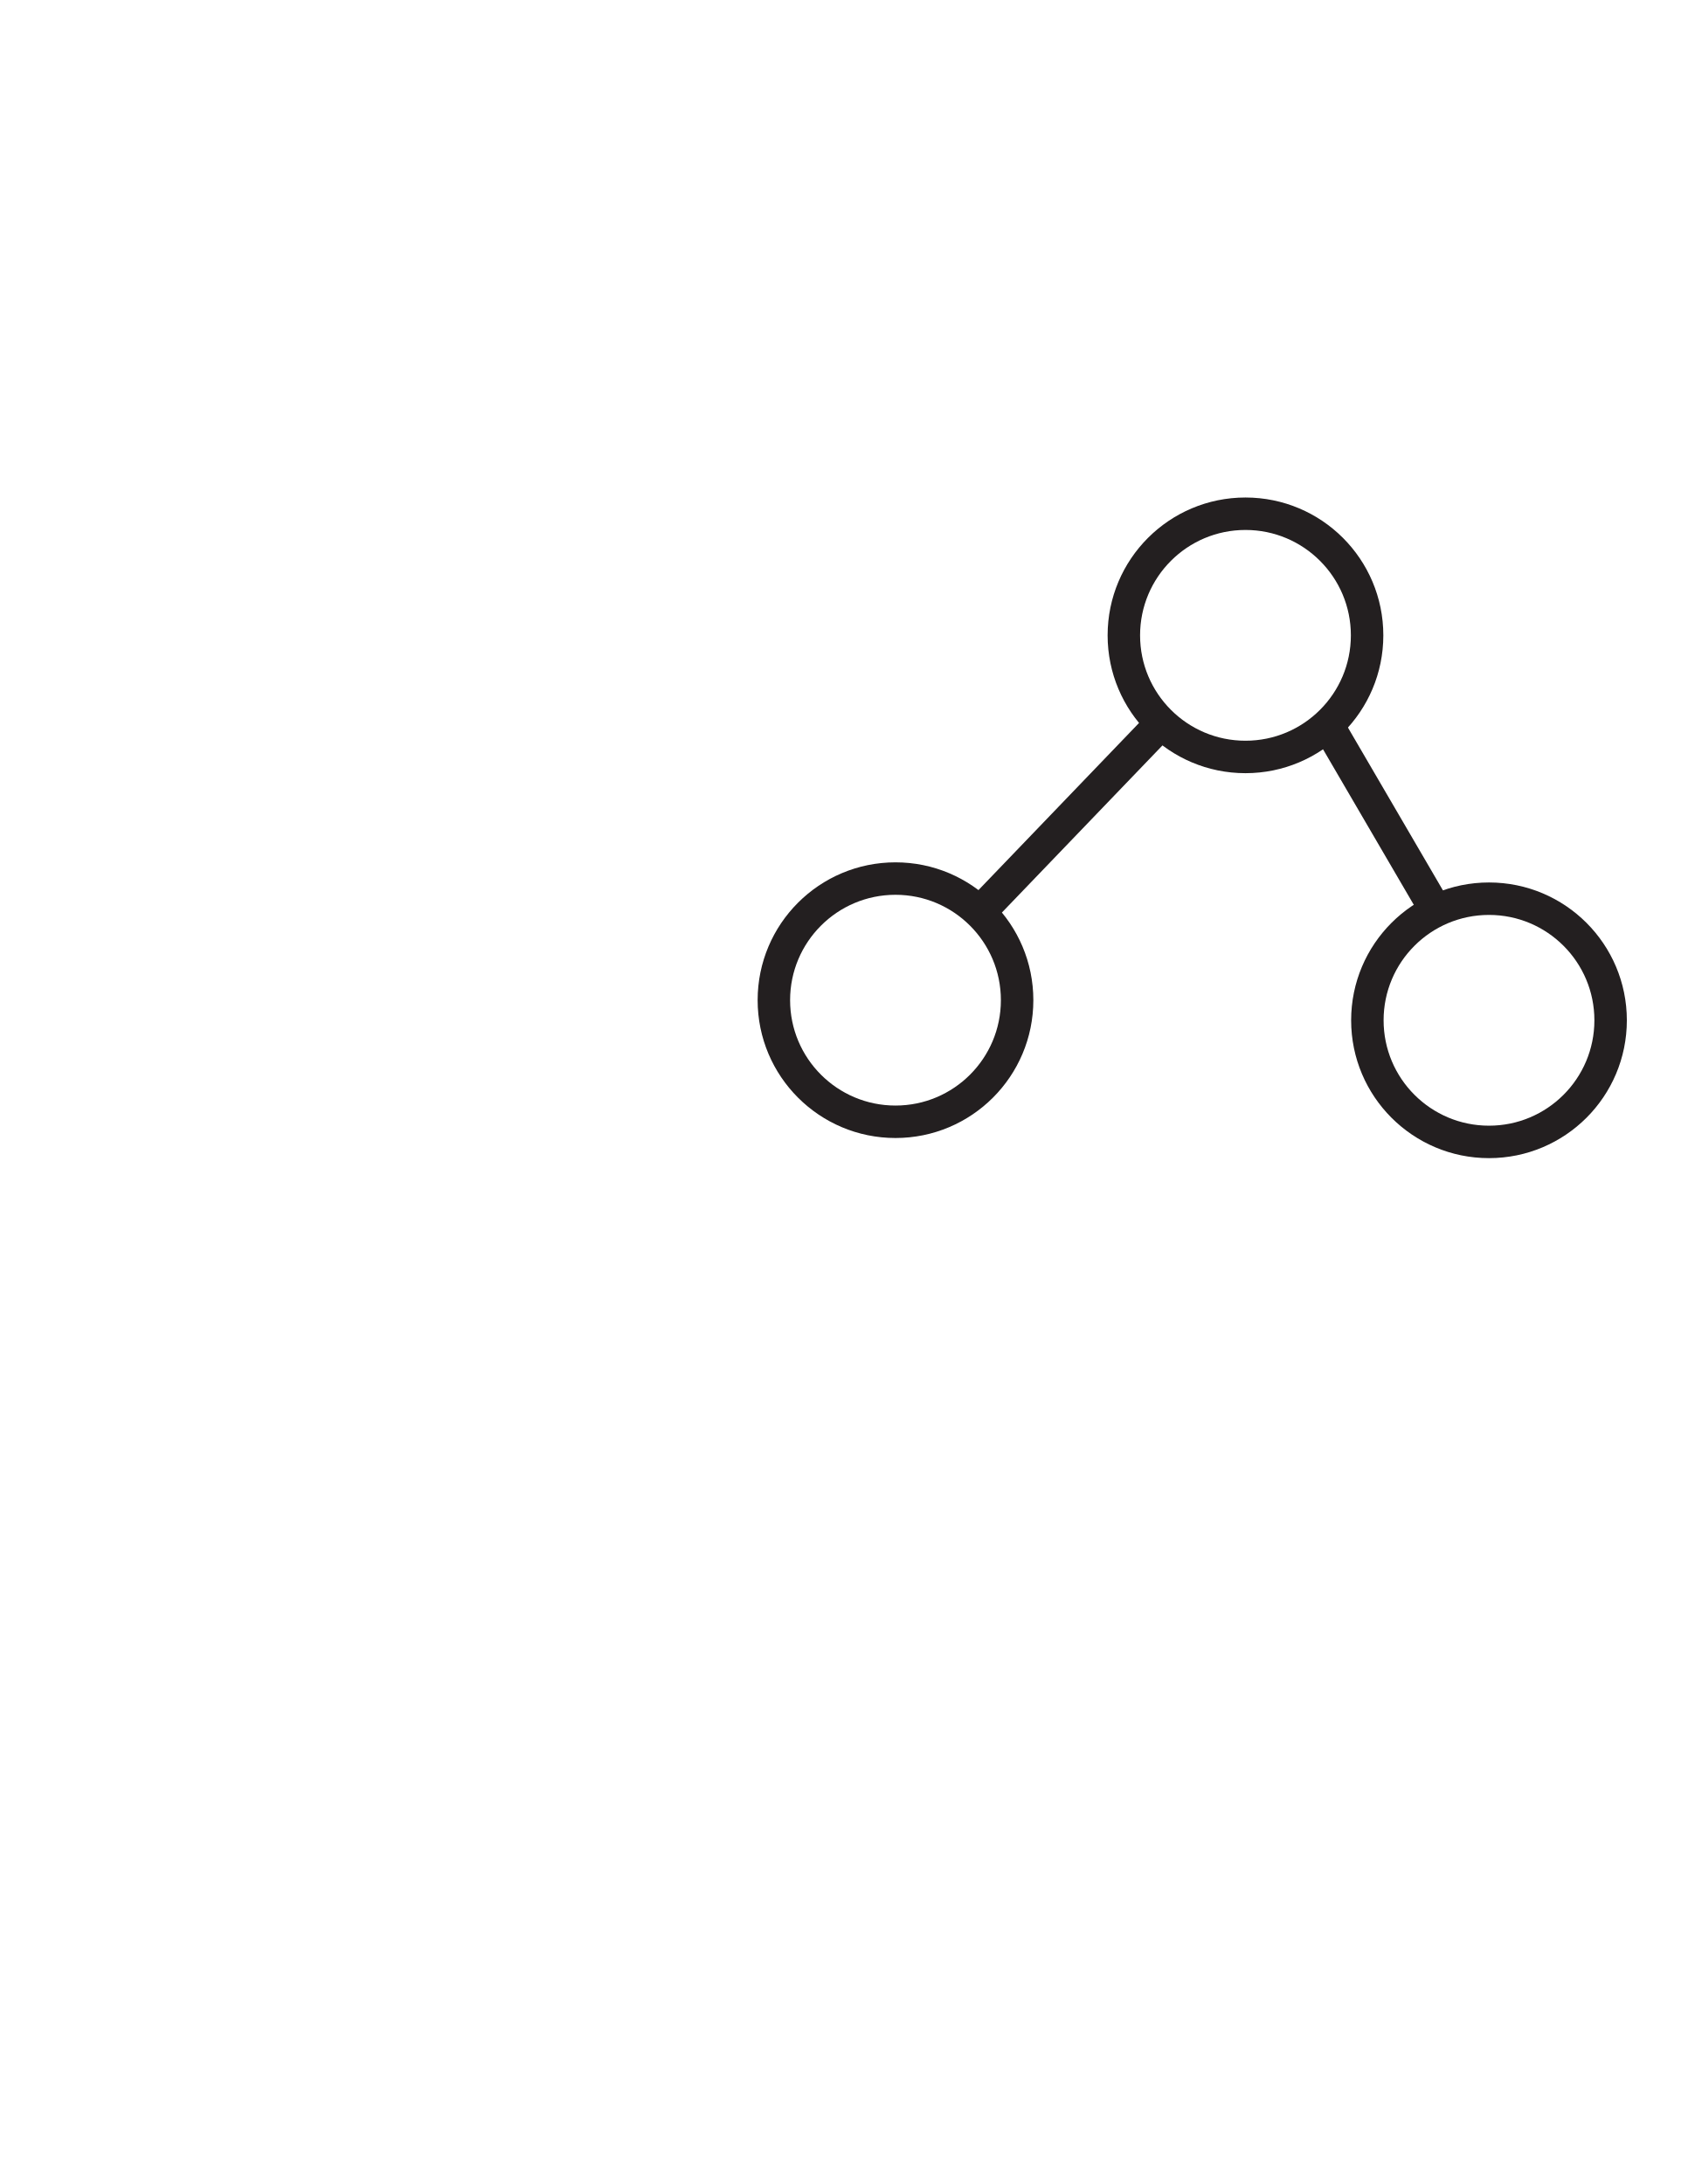
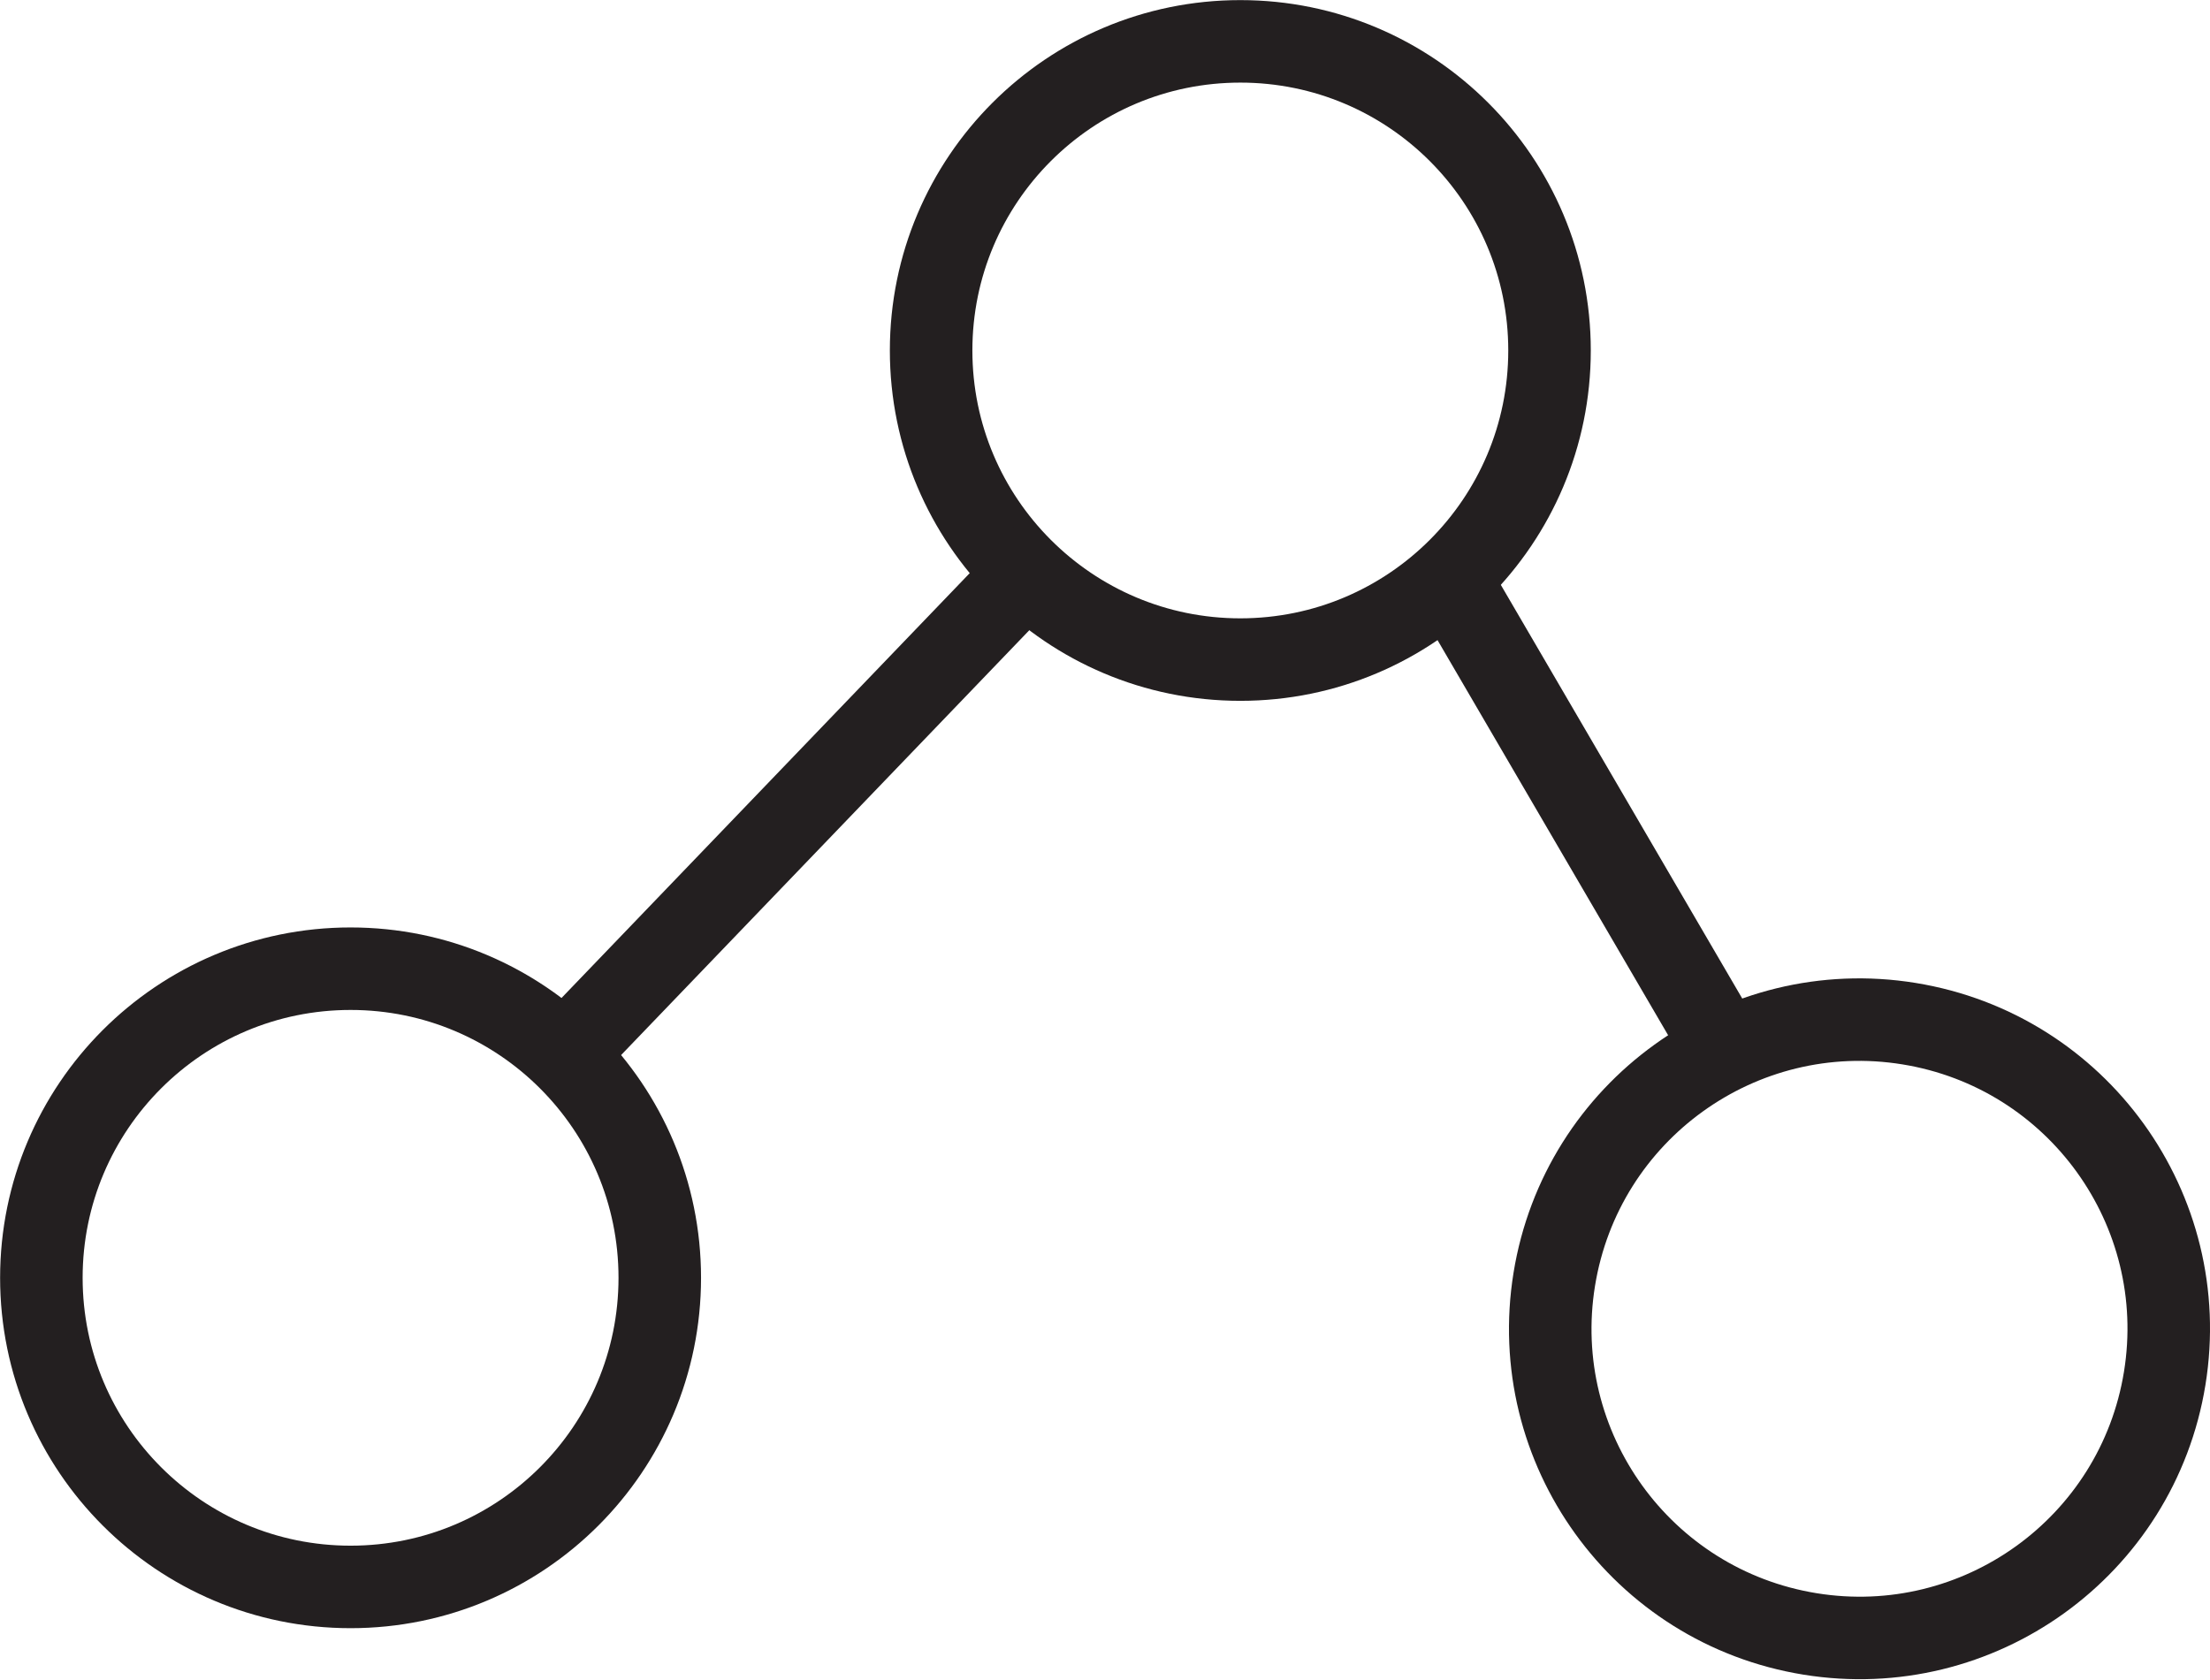
- <svg xmlns="http://www.w3.org/2000/svg" version="1.1" id="Layer_1" x="0px" y="0px" viewBox="0 0 612 792" style="enable-background:new 0 0 612 792;" xml:space="preserve">
+ <svg xmlns="http://www.w3.org/2000/svg" version="1.1" id="Layer_1" x="0px" y="0px" viewBox="0 0 315.2 239.6" style="enable-background:new 0 0 315.2 239.6;" xml:space="preserve">
  <style type="text/css">
	.st0{fill:none;stroke:#231F20;stroke-width:11.77;stroke-miterlimit:10;}
</style>
  <g>
-     <line class="st0" x1="482.5" y1="264.8" x2="519.9" y2="328.9" />
+     <line class="st0" x1="207.8" y1="84.4" x2="245.2" y2="148.5" />
    <g>
-       <circle class="st0" cx="324.7" cy="362.7" r="44.1" />
-       <circle class="st0" cx="451.6" cy="230.4" r="44.1" />
-       <circle class="st0" cx="539.9" cy="370" r="44.1" />
-       <line class="st0" x1="351.3" y1="334.9" x2="424.4" y2="258.8" />
+       <circle class="st0" cx="50" cy="182.3" r="44.1" />
+       <circle class="st0" cx="176.9" cy="50" r="44.1" />
+       <ellipse transform="matrix(0.1602 -0.9871 0.9871 0.1602 35.5701 420.9774)" class="st0" cx="265.2" cy="189.6" rx="44.1" ry="44.1" />
+       <line class="st0" x1="76.6" y1="154.5" x2="149.7" y2="78.4" />
    </g>
  </g>
</svg>
